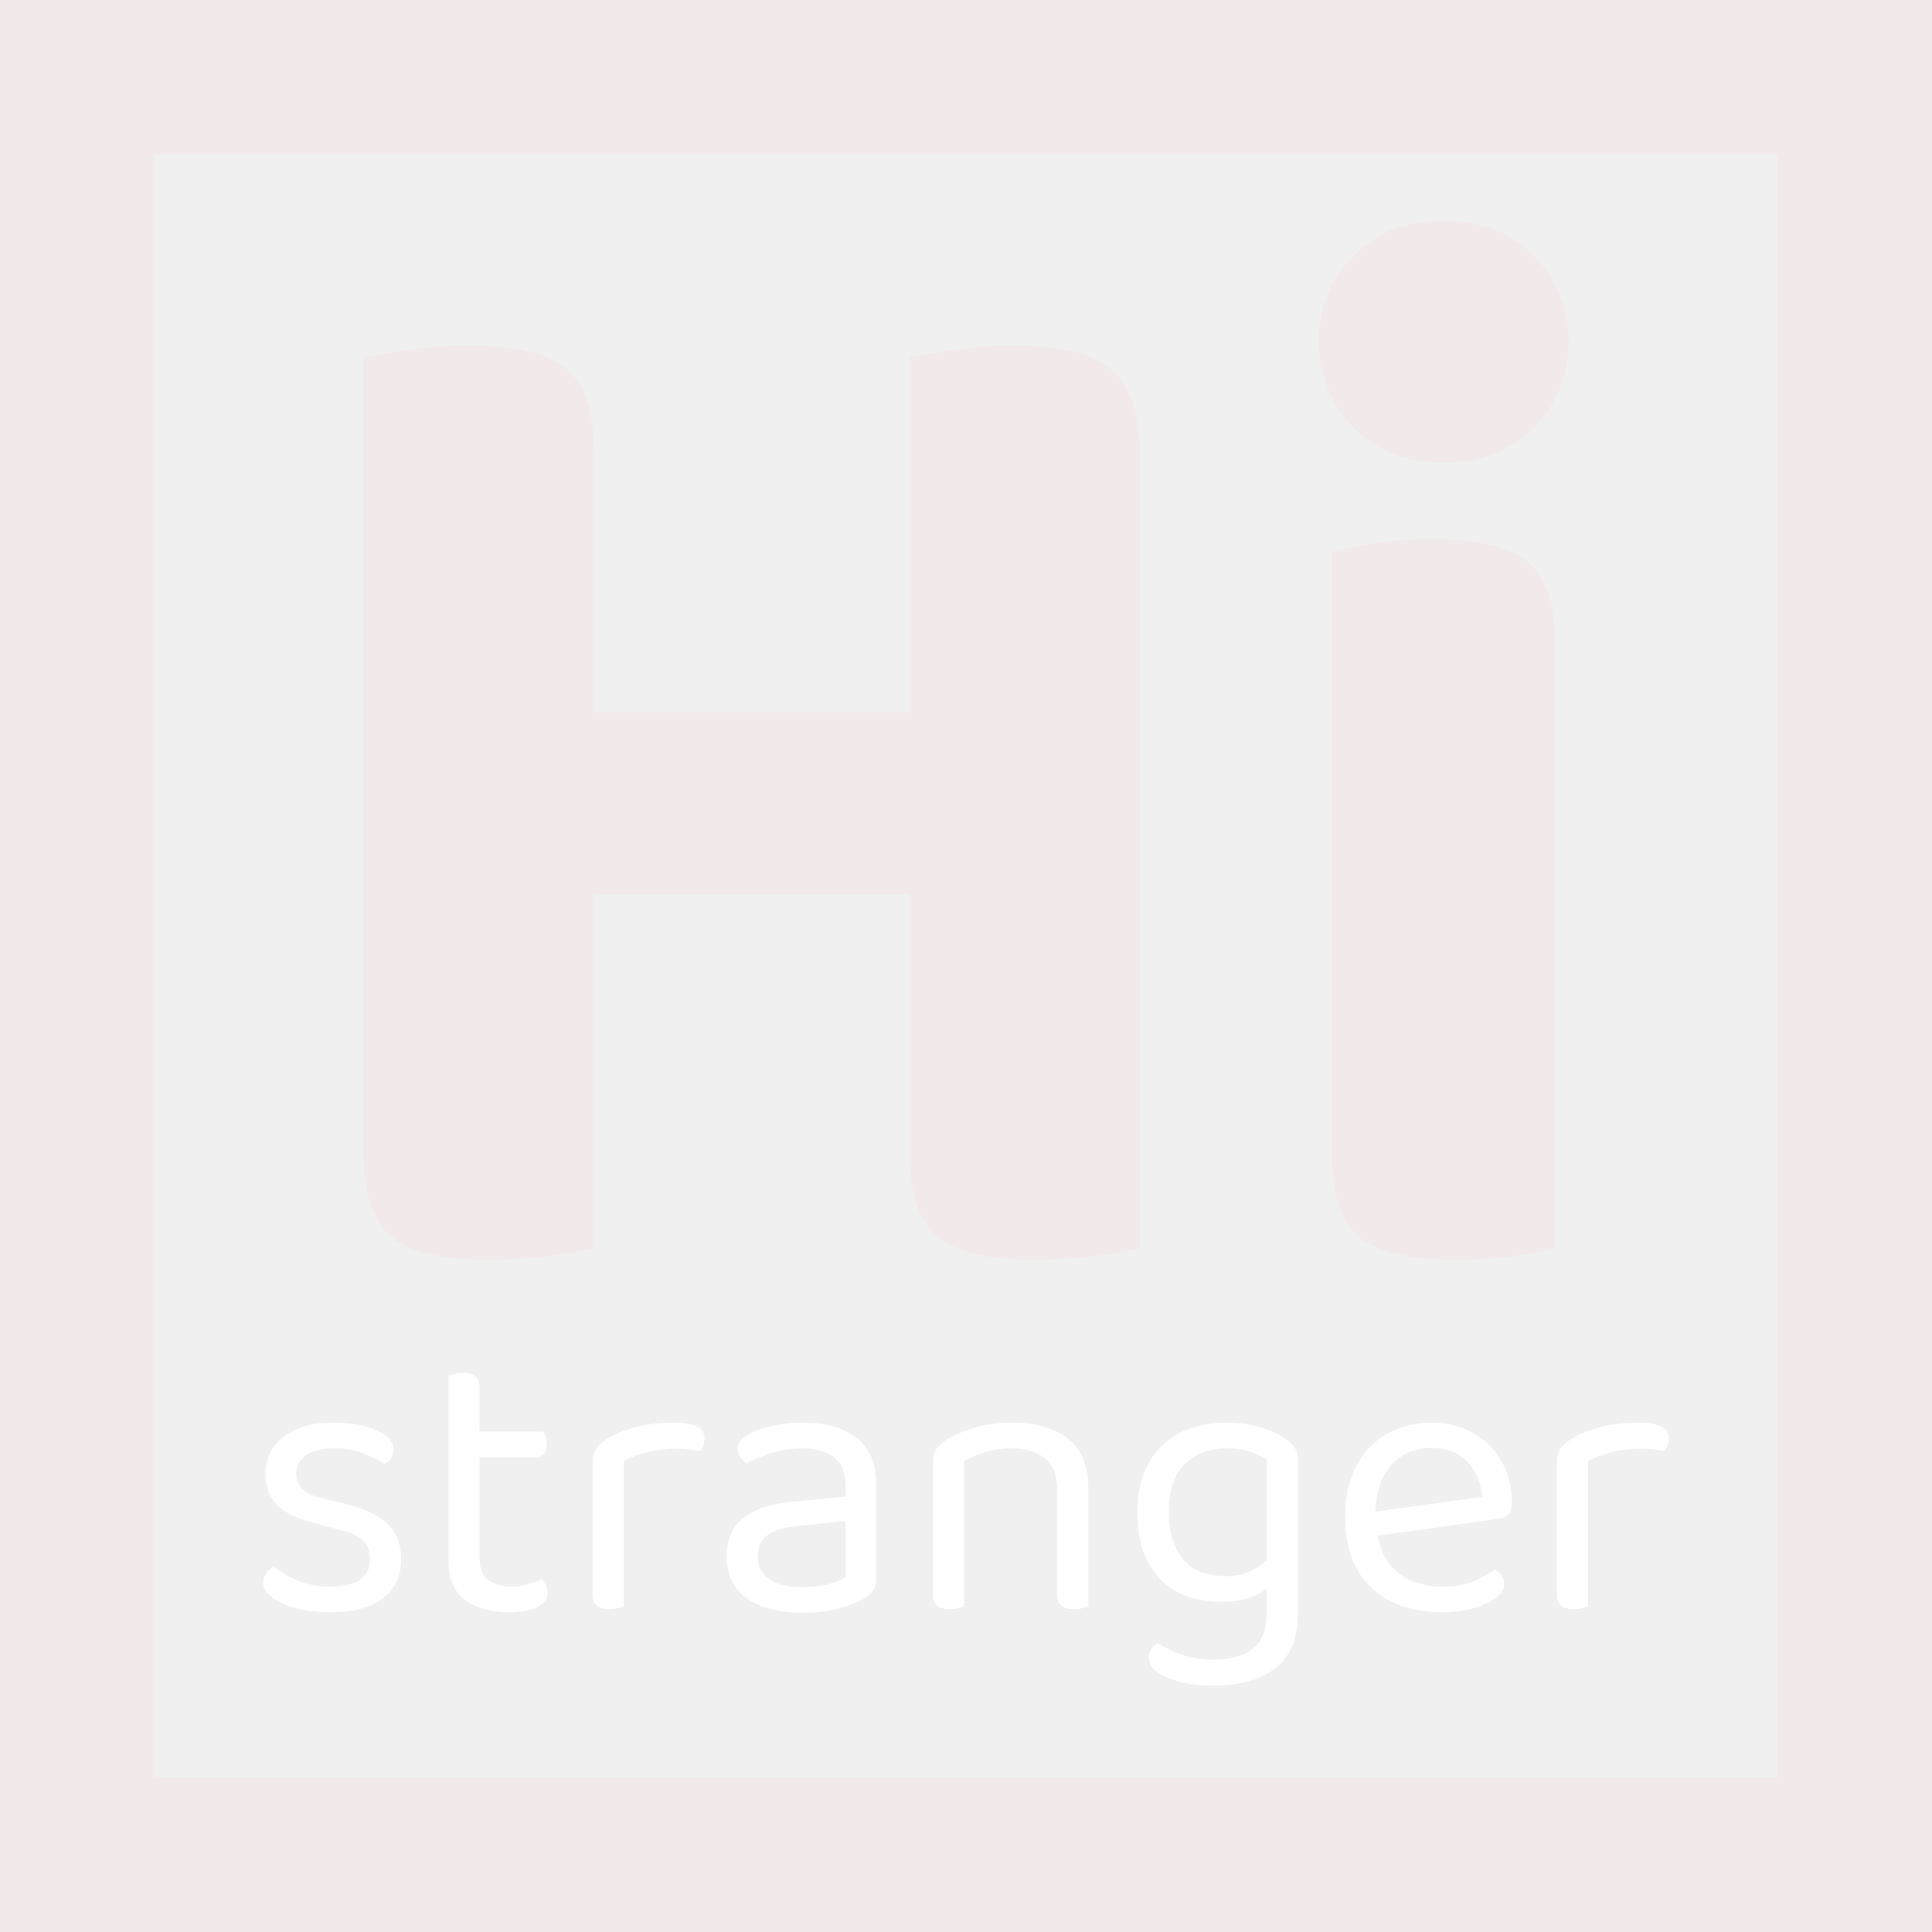
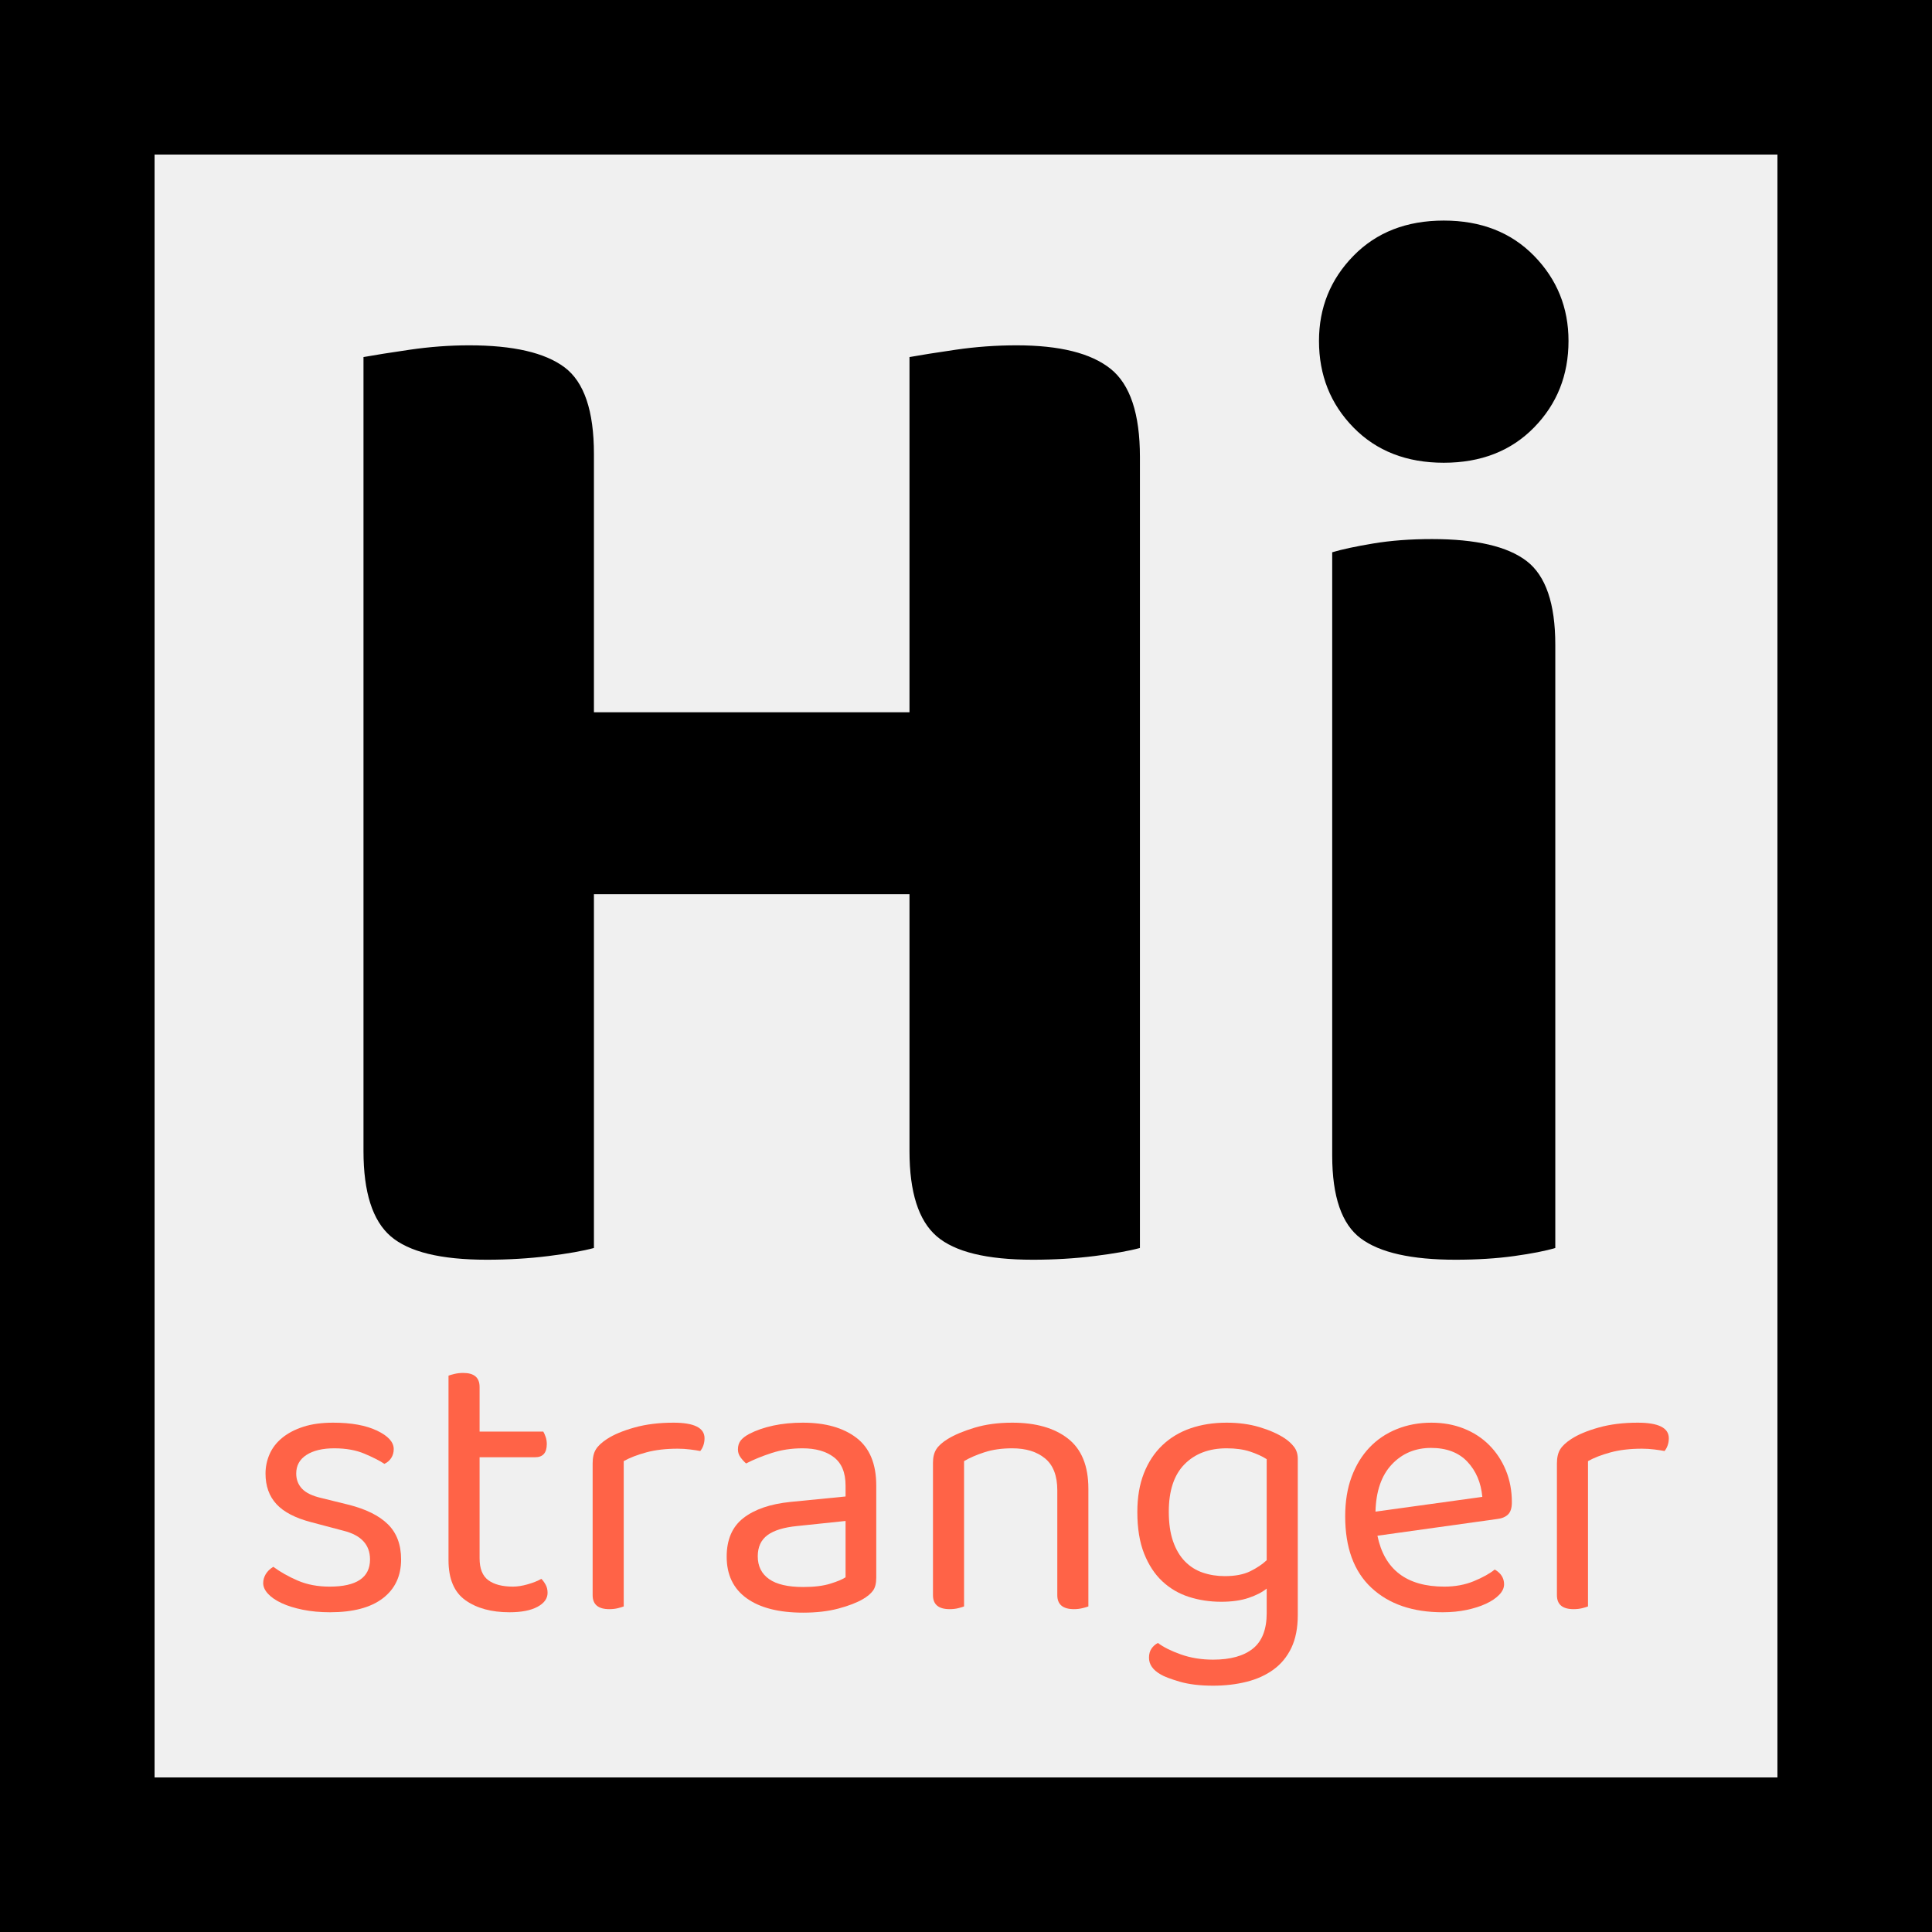
<svg xmlns="http://www.w3.org/2000/svg" width="100%" height="100%" viewBox="0 0 200 200" version="1.1" xml:space="preserve" style="fill-rule:evenodd;clip-rule:evenodd;stroke-linejoin:round;stroke-miterlimit:2;">
  <g transform="matrix(1,0,0,1,-2.3106,-28.6018)">
-     <path d="M63.794,157.793C62.68,158.097 61.11,158.375 59.084,158.628C57.058,158.882 54.931,159.008 52.702,159.008C47.942,159.008 44.624,158.198 42.75,156.577C40.876,154.956 39.939,152.019 39.939,147.765L39.939,65.565C41.054,65.363 42.649,65.109 44.725,64.806C46.802,64.502 48.853,64.35 50.879,64.35C55.437,64.35 58.729,65.109 60.755,66.629C62.781,68.148 63.794,71.136 63.794,75.593L63.794,102.335L96.461,102.335L96.461,65.565C97.575,65.363 99.171,65.109 101.247,64.806C103.324,64.502 105.425,64.35 107.553,64.35C112.009,64.35 115.251,65.16 117.277,66.781C119.303,68.402 120.315,71.44 120.315,75.897L120.315,157.793C119.201,158.097 117.631,158.375 115.605,158.628C113.579,158.882 111.452,159.008 109.224,159.008C104.463,159.008 101.146,158.198 99.272,156.577C97.398,154.956 96.461,152.019 96.461,147.765L96.461,121.175L63.794,121.175L63.794,157.793Z" style="fill:rgb(242,234,234);fill-rule:nonzero;" />
+     <path d="M63.794,157.793C62.68,158.097 61.11,158.375 59.084,158.628C57.058,158.882 54.931,159.008 52.702,159.008C47.942,159.008 44.624,158.198 42.75,156.577C40.876,154.956 39.939,152.019 39.939,147.765L39.939,65.565C41.054,65.363 42.649,65.109 44.725,64.806C46.802,64.502 48.853,64.35 50.879,64.35C55.437,64.35 58.729,65.109 60.755,66.629C62.781,68.148 63.794,71.136 63.794,75.593L63.794,102.335L96.461,102.335L96.461,65.565C97.575,65.363 99.171,65.109 101.247,64.806C103.324,64.502 105.425,64.35 107.553,64.35C112.009,64.35 115.251,65.16 117.277,66.781C119.303,68.402 120.315,71.44 120.315,75.897L120.315,157.793C119.201,158.097 117.631,158.375 115.605,158.628C113.579,158.882 111.452,159.008 109.224,159.008C104.463,159.008 101.146,158.198 99.272,156.577C97.398,154.956 96.461,152.019 96.461,147.765L96.461,121.175L63.794,121.175L63.794,157.793Z" style="fill:rgb(0,0,0);fill-rule:nonzero;" />
  </g>
  <g transform="matrix(1.41102,0,0,1.41102,-10.9666,-84.6488)">
-     <path d="M37.199,174.399C37.199,175.615 36.753,176.565 35.86,177.249C34.967,177.933 33.674,178.275 31.983,178.275C31.261,178.275 30.596,178.213 29.988,178.09C29.38,177.966 28.862,177.805 28.435,177.605C28.007,177.406 27.675,177.178 27.437,176.921C27.2,176.665 27.081,176.403 27.081,176.137C27.081,175.909 27.143,175.691 27.266,175.482C27.39,175.273 27.575,175.092 27.822,174.94C28.335,175.32 28.933,175.657 29.618,175.952C30.302,176.247 31.081,176.394 31.955,176.394C33.931,176.394 34.919,175.729 34.919,174.399C34.919,173.315 34.264,172.612 32.952,172.289L30.587,171.662C29.428,171.358 28.582,170.916 28.05,170.337C27.518,169.757 27.252,169.012 27.252,168.099C27.252,167.605 27.352,167.13 27.551,166.674C27.751,166.218 28.059,165.819 28.477,165.477C28.895,165.135 29.413,164.864 30.031,164.665C30.648,164.465 31.375,164.366 32.211,164.366C33.541,164.366 34.615,164.56 35.432,164.95C36.249,165.339 36.658,165.791 36.658,166.304C36.658,166.551 36.596,166.769 36.473,166.959C36.349,167.149 36.183,167.292 35.974,167.387C35.632,167.159 35.147,166.912 34.52,166.646C33.893,166.38 33.152,166.247 32.297,166.247C31.442,166.247 30.762,166.408 30.259,166.731C29.755,167.054 29.504,167.51 29.504,168.099C29.504,168.536 29.646,168.907 29.931,169.211C30.216,169.515 30.691,169.743 31.356,169.895L33.323,170.38C34.615,170.703 35.584,171.183 36.23,171.819C36.876,172.456 37.199,173.315 37.199,174.399Z" style="fill:white;fill-rule:nonzero;" />
-     <path d="M45.152,178.275C43.822,178.275 42.743,177.98 41.917,177.391C41.09,176.802 40.677,175.824 40.677,174.456L40.677,160.917C40.772,160.879 40.919,160.836 41.119,160.788C41.318,160.741 41.532,160.717 41.76,160.717C42.558,160.717 42.957,161.059 42.957,161.743L42.957,165.021L47.631,165.021C47.688,165.116 47.745,165.244 47.802,165.406C47.859,165.567 47.888,165.743 47.888,165.933C47.888,166.579 47.603,166.902 47.033,166.902L42.957,166.902L42.957,174.313C42.957,175.073 43.171,175.61 43.598,175.924C44.026,176.237 44.629,176.394 45.408,176.394C45.731,176.394 46.092,176.337 46.491,176.223C46.89,176.109 47.223,175.976 47.489,175.824C47.603,175.938 47.707,176.08 47.802,176.251C47.897,176.422 47.945,176.622 47.945,176.85C47.945,177.268 47.698,177.61 47.204,177.876C46.71,178.142 46.026,178.275 45.152,178.275Z" style="fill:white;fill-rule:nonzero;" />
-     <path d="M53.532,177.847C53.437,177.885 53.294,177.928 53.104,177.976C52.914,178.023 52.705,178.047 52.477,178.047C51.66,178.047 51.251,177.705 51.251,177.021L51.251,167.358C51.251,166.921 51.332,166.575 51.494,166.318C51.655,166.061 51.926,165.81 52.306,165.563C52.8,165.24 53.47,164.959 54.315,164.722C55.161,164.484 56.116,164.366 57.18,164.366C58.7,164.366 59.46,164.746 59.46,165.506C59.46,165.696 59.432,165.871 59.375,166.033C59.318,166.194 59.242,166.332 59.147,166.446C58.957,166.408 58.71,166.37 58.406,166.332C58.102,166.294 57.798,166.275 57.494,166.275C56.619,166.275 55.85,166.365 55.185,166.546C54.52,166.727 53.969,166.94 53.532,167.187L53.532,177.847Z" style="fill:white;fill-rule:nonzero;" />
-     <path d="M66.7,176.422C67.498,176.422 68.158,176.342 68.681,176.18C69.204,176.019 69.579,175.862 69.807,175.71L69.807,171.577L66.272,171.947C65.284,172.042 64.553,172.266 64.078,172.617C63.603,172.969 63.365,173.486 63.365,174.171C63.365,174.893 63.641,175.448 64.192,175.838C64.743,176.228 65.579,176.422 66.7,176.422ZM66.671,164.366C68.325,164.366 69.636,164.736 70.605,165.477C71.574,166.218 72.059,167.387 72.059,168.983L72.059,175.738C72.059,176.156 71.978,176.475 71.816,176.693C71.655,176.912 71.412,177.116 71.089,177.306C70.633,177.572 70.03,177.805 69.28,178.004C68.529,178.204 67.669,178.304 66.7,178.304C64.914,178.304 63.531,177.952 62.553,177.249C61.574,176.546 61.085,175.529 61.085,174.199C61.085,172.945 61.493,172 62.311,171.363C63.128,170.726 64.277,170.332 65.759,170.18L69.807,169.781L69.807,168.983C69.807,168.033 69.522,167.339 68.952,166.902C68.382,166.465 67.612,166.247 66.643,166.247C65.845,166.247 65.094,166.361 64.391,166.589C63.688,166.817 63.061,167.073 62.51,167.358C62.358,167.225 62.22,167.073 62.097,166.902C61.973,166.731 61.911,166.541 61.911,166.332C61.911,166.066 61.978,165.848 62.111,165.677C62.244,165.506 62.453,165.344 62.738,165.192C63.251,164.926 63.84,164.722 64.505,164.579C65.17,164.437 65.892,164.366 66.671,164.366Z" style="fill:white;fill-rule:nonzero;" />
-     <path d="M85.341,169.325C85.341,168.261 85.042,167.482 84.443,166.988C83.845,166.494 83.042,166.247 82.035,166.247C81.275,166.247 80.6,166.342 80.011,166.532C79.422,166.722 78.918,166.94 78.5,167.187L78.5,177.847C78.405,177.885 78.263,177.928 78.073,177.976C77.883,178.023 77.674,178.047 77.446,178.047C76.629,178.047 76.22,177.705 76.22,177.021L76.22,167.301C76.22,166.902 76.301,166.575 76.462,166.318C76.624,166.061 76.904,165.81 77.303,165.563C77.797,165.259 78.453,164.983 79.27,164.736C80.087,164.489 81.009,164.366 82.035,164.366C83.764,164.366 85.127,164.755 86.125,165.534C87.122,166.313 87.621,167.539 87.621,169.211L87.621,177.847C87.526,177.885 87.379,177.928 87.179,177.976C86.98,178.023 86.776,178.047 86.567,178.047C85.75,178.047 85.341,177.705 85.341,177.021L85.341,169.325Z" style="fill:white;fill-rule:nonzero;" />
-     <path d="M100.704,176.536C100.381,176.802 99.939,177.03 99.379,177.22C98.818,177.41 98.148,177.505 97.369,177.505C96.533,177.505 95.745,177.387 95.003,177.149C94.262,176.912 93.612,176.532 93.051,176.009C92.49,175.486 92.044,174.807 91.711,173.971C91.379,173.135 91.213,172.118 91.213,170.921C91.213,169.838 91.374,168.888 91.697,168.071C92.02,167.254 92.471,166.57 93.051,166.019C93.631,165.468 94.319,165.054 95.118,164.779C95.916,164.503 96.799,164.366 97.768,164.366C98.642,164.366 99.445,164.475 100.177,164.693C100.908,164.912 101.521,165.183 102.015,165.506C102.3,165.696 102.533,165.909 102.714,166.147C102.894,166.384 102.984,166.674 102.984,167.016L102.984,178.475C102.984,179.425 102.828,180.227 102.514,180.883C102.201,181.539 101.763,182.071 101.203,182.479C100.642,182.888 99.982,183.187 99.222,183.377C98.462,183.567 97.645,183.662 96.771,183.662C95.802,183.662 94.98,183.562 94.305,183.363C93.631,183.163 93.17,182.988 92.923,182.835C92.353,182.512 92.068,182.104 92.068,181.61C92.068,181.344 92.129,181.121 92.253,180.94C92.376,180.76 92.533,180.622 92.723,180.527C93.122,180.831 93.683,181.111 94.405,181.368C95.127,181.624 95.916,181.752 96.771,181.752C98.044,181.752 99.018,181.482 99.692,180.94C100.367,180.398 100.704,179.529 100.704,178.332L100.704,176.536ZM97.626,175.624C98.386,175.624 99.008,175.505 99.493,175.268C99.977,175.03 100.381,174.76 100.704,174.456L100.704,167.045C100.381,166.836 99.977,166.651 99.493,166.489C99.008,166.327 98.433,166.247 97.768,166.247C96.476,166.247 95.445,166.636 94.676,167.415C93.906,168.194 93.521,169.354 93.521,170.893C93.521,171.748 93.626,172.475 93.835,173.073C94.044,173.672 94.334,174.161 94.704,174.541C95.075,174.921 95.512,175.197 96.015,175.368C96.519,175.539 97.056,175.624 97.626,175.624Z" style="fill:white;fill-rule:nonzero;" />
-     <path d="M108.827,172.66C109.341,175.149 110.975,176.394 113.73,176.394C114.528,176.394 115.25,176.261 115.896,175.995C116.542,175.729 117.055,175.444 117.435,175.14C117.891,175.406 118.119,175.767 118.119,176.223C118.119,176.489 118.001,176.745 117.763,176.992C117.526,177.239 117.203,177.458 116.794,177.648C116.386,177.838 115.91,177.99 115.369,178.104C114.827,178.218 114.243,178.275 113.616,178.275C111.412,178.275 109.668,177.676 108.386,176.479C107.103,175.282 106.462,173.534 106.462,171.235C106.462,170.152 106.618,169.187 106.932,168.342C107.246,167.496 107.683,166.779 108.243,166.19C108.804,165.601 109.474,165.149 110.253,164.836C111.032,164.522 111.877,164.366 112.789,164.366C113.644,164.366 114.433,164.508 115.155,164.793C115.877,165.078 116.5,165.482 117.022,166.004C117.545,166.527 117.953,167.145 118.248,167.857C118.542,168.57 118.69,169.354 118.69,170.209C118.69,170.627 118.595,170.926 118.404,171.106C118.214,171.287 117.948,171.396 117.606,171.434L108.827,172.66ZM112.761,166.218C111.602,166.218 110.642,166.622 109.882,167.43C109.122,168.237 108.723,169.392 108.685,170.893L116.523,169.81C116.428,168.764 116.062,167.905 115.426,167.23C114.789,166.556 113.901,166.218 112.761,166.218Z" style="fill:white;fill-rule:nonzero;" />
-     <path d="M124.276,177.847C124.181,177.885 124.039,177.928 123.849,177.976C123.659,178.023 123.45,178.047 123.221,178.047C122.404,178.047 121.996,177.705 121.996,177.021L121.996,167.358C121.996,166.921 122.077,166.575 122.238,166.318C122.4,166.061 122.67,165.81 123.05,165.563C123.545,165.24 124.214,164.959 125.06,164.722C125.906,164.484 126.86,164.366 127.924,164.366C129.445,164.366 130.205,164.746 130.205,165.506C130.205,165.696 130.176,165.871 130.119,166.033C130.062,166.194 129.986,166.332 129.891,166.446C129.701,166.408 129.454,166.37 129.15,166.332C128.846,166.294 128.542,166.275 128.238,166.275C127.364,166.275 126.594,166.365 125.929,166.546C125.264,166.727 124.713,166.94 124.276,167.187L124.276,177.847Z" style="fill:white;fill-rule:nonzero;" />
+     <path d="M37.199,174.399C37.199,175.615 36.753,176.565 35.86,177.249C34.967,177.933 33.674,178.275 31.983,178.275C31.261,178.275 30.596,178.213 29.988,178.09C29.38,177.966 28.862,177.805 28.435,177.605C28.007,177.406 27.675,177.178 27.437,176.921C27.2,176.665 27.081,176.403 27.081,176.137C27.081,175.909 27.143,175.691 27.266,175.482C27.39,175.273 27.575,175.092 27.822,174.94C28.335,175.32 28.933,175.657 29.618,175.952C30.302,176.247 31.081,176.394 31.955,176.394C33.931,176.394 34.919,175.729 34.919,174.399C34.919,173.315 34.264,172.612 32.952,172.289L30.587,171.662C29.428,171.358 28.582,170.916 28.05,170.337C27.518,169.757 27.252,169.012 27.252,168.099C27.252,167.605 27.352,167.13 27.551,166.674C27.751,166.218 28.059,165.819 28.477,165.477C28.895,165.135 29.413,164.864 30.031,164.665C30.648,164.465 31.375,164.366 32.211,164.366C33.541,164.366 34.615,164.56 35.432,164.95C36.249,165.339 36.658,165.791 36.658,166.304C36.658,166.551 36.596,166.769 36.473,166.959C36.349,167.149 36.183,167.292 35.974,167.387C35.632,167.159 35.147,166.912 34.52,166.646C33.893,166.38 33.152,166.247 32.297,166.247C31.442,166.247 30.762,166.408 30.259,166.731C29.755,167.054 29.504,167.51 29.504,168.099C29.504,168.536 29.646,168.907 29.931,169.211C30.216,169.515 30.691,169.743 31.356,169.895L33.323,170.38C34.615,170.703 35.584,171.183 36.23,171.819C36.876,172.456 37.199,173.315 37.199,174.399Z" style="fill:tomato;fill-rule:nonzero;" />
+     <path d="M45.152,178.275C43.822,178.275 42.743,177.98 41.917,177.391C41.09,176.802 40.677,175.824 40.677,174.456L40.677,160.917C40.772,160.879 40.919,160.836 41.119,160.788C41.318,160.741 41.532,160.717 41.76,160.717C42.558,160.717 42.957,161.059 42.957,161.743L42.957,165.021L47.631,165.021C47.688,165.116 47.745,165.244 47.802,165.406C47.859,165.567 47.888,165.743 47.888,165.933C47.888,166.579 47.603,166.902 47.033,166.902L42.957,166.902L42.957,174.313C42.957,175.073 43.171,175.61 43.598,175.924C44.026,176.237 44.629,176.394 45.408,176.394C45.731,176.394 46.092,176.337 46.491,176.223C46.89,176.109 47.223,175.976 47.489,175.824C47.603,175.938 47.707,176.08 47.802,176.251C47.897,176.422 47.945,176.622 47.945,176.85C47.945,177.268 47.698,177.61 47.204,177.876C46.71,178.142 46.026,178.275 45.152,178.275Z" style="fill:tomato;fill-rule:nonzero;" />
+     <path d="M53.532,177.847C53.437,177.885 53.294,177.928 53.104,177.976C52.914,178.023 52.705,178.047 52.477,178.047C51.66,178.047 51.251,177.705 51.251,177.021L51.251,167.358C51.251,166.921 51.332,166.575 51.494,166.318C51.655,166.061 51.926,165.81 52.306,165.563C52.8,165.24 53.47,164.959 54.315,164.722C55.161,164.484 56.116,164.366 57.18,164.366C58.7,164.366 59.46,164.746 59.46,165.506C59.46,165.696 59.432,165.871 59.375,166.033C59.318,166.194 59.242,166.332 59.147,166.446C58.957,166.408 58.71,166.37 58.406,166.332C58.102,166.294 57.798,166.275 57.494,166.275C56.619,166.275 55.85,166.365 55.185,166.546C54.52,166.727 53.969,166.94 53.532,167.187L53.532,177.847Z" style="fill:tomato;fill-rule:nonzero;" />
+     <path d="M66.7,176.422C67.498,176.422 68.158,176.342 68.681,176.18C69.204,176.019 69.579,175.862 69.807,175.71L69.807,171.577L66.272,171.947C65.284,172.042 64.553,172.266 64.078,172.617C63.603,172.969 63.365,173.486 63.365,174.171C63.365,174.893 63.641,175.448 64.192,175.838C64.743,176.228 65.579,176.422 66.7,176.422ZM66.671,164.366C68.325,164.366 69.636,164.736 70.605,165.477C71.574,166.218 72.059,167.387 72.059,168.983L72.059,175.738C72.059,176.156 71.978,176.475 71.816,176.693C71.655,176.912 71.412,177.116 71.089,177.306C70.633,177.572 70.03,177.805 69.28,178.004C68.529,178.204 67.669,178.304 66.7,178.304C64.914,178.304 63.531,177.952 62.553,177.249C61.574,176.546 61.085,175.529 61.085,174.199C61.085,172.945 61.493,172 62.311,171.363C63.128,170.726 64.277,170.332 65.759,170.18L69.807,169.781L69.807,168.983C69.807,168.033 69.522,167.339 68.952,166.902C68.382,166.465 67.612,166.247 66.643,166.247C65.845,166.247 65.094,166.361 64.391,166.589C63.688,166.817 63.061,167.073 62.51,167.358C62.358,167.225 62.22,167.073 62.097,166.902C61.973,166.731 61.911,166.541 61.911,166.332C61.911,166.066 61.978,165.848 62.111,165.677C62.244,165.506 62.453,165.344 62.738,165.192C63.251,164.926 63.84,164.722 64.505,164.579C65.17,164.437 65.892,164.366 66.671,164.366Z" style="fill:tomato;fill-rule:nonzero;" />
+     <path d="M85.341,169.325C85.341,168.261 85.042,167.482 84.443,166.988C83.845,166.494 83.042,166.247 82.035,166.247C81.275,166.247 80.6,166.342 80.011,166.532C79.422,166.722 78.918,166.94 78.5,167.187L78.5,177.847C78.405,177.885 78.263,177.928 78.073,177.976C77.883,178.023 77.674,178.047 77.446,178.047C76.629,178.047 76.22,177.705 76.22,177.021L76.22,167.301C76.22,166.902 76.301,166.575 76.462,166.318C76.624,166.061 76.904,165.81 77.303,165.563C77.797,165.259 78.453,164.983 79.27,164.736C80.087,164.489 81.009,164.366 82.035,164.366C83.764,164.366 85.127,164.755 86.125,165.534C87.122,166.313 87.621,167.539 87.621,169.211L87.621,177.847C87.526,177.885 87.379,177.928 87.179,177.976C86.98,178.023 86.776,178.047 86.567,178.047C85.75,178.047 85.341,177.705 85.341,177.021L85.341,169.325Z" style="fill:tomato;fill-rule:nonzero;" />
+     <path d="M100.704,176.536C100.381,176.802 99.939,177.03 99.379,177.22C98.818,177.41 98.148,177.505 97.369,177.505C96.533,177.505 95.745,177.387 95.003,177.149C94.262,176.912 93.612,176.532 93.051,176.009C92.49,175.486 92.044,174.807 91.711,173.971C91.379,173.135 91.213,172.118 91.213,170.921C91.213,169.838 91.374,168.888 91.697,168.071C92.02,167.254 92.471,166.57 93.051,166.019C93.631,165.468 94.319,165.054 95.118,164.779C95.916,164.503 96.799,164.366 97.768,164.366C98.642,164.366 99.445,164.475 100.177,164.693C100.908,164.912 101.521,165.183 102.015,165.506C102.3,165.696 102.533,165.909 102.714,166.147C102.894,166.384 102.984,166.674 102.984,167.016L102.984,178.475C102.984,179.425 102.828,180.227 102.514,180.883C102.201,181.539 101.763,182.071 101.203,182.479C100.642,182.888 99.982,183.187 99.222,183.377C98.462,183.567 97.645,183.662 96.771,183.662C95.802,183.662 94.98,183.562 94.305,183.363C93.631,183.163 93.17,182.988 92.923,182.835C92.353,182.512 92.068,182.104 92.068,181.61C92.068,181.344 92.129,181.121 92.253,180.94C92.376,180.76 92.533,180.622 92.723,180.527C93.122,180.831 93.683,181.111 94.405,181.368C95.127,181.624 95.916,181.752 96.771,181.752C98.044,181.752 99.018,181.482 99.692,180.94C100.367,180.398 100.704,179.529 100.704,178.332L100.704,176.536ZM97.626,175.624C98.386,175.624 99.008,175.505 99.493,175.268C99.977,175.03 100.381,174.76 100.704,174.456L100.704,167.045C100.381,166.836 99.977,166.651 99.493,166.489C99.008,166.327 98.433,166.247 97.768,166.247C96.476,166.247 95.445,166.636 94.676,167.415C93.906,168.194 93.521,169.354 93.521,170.893C93.521,171.748 93.626,172.475 93.835,173.073C94.044,173.672 94.334,174.161 94.704,174.541C95.075,174.921 95.512,175.197 96.015,175.368C96.519,175.539 97.056,175.624 97.626,175.624Z" style="fill:tomato;fill-rule:nonzero;" />
+     <path d="M108.827,172.66C109.341,175.149 110.975,176.394 113.73,176.394C114.528,176.394 115.25,176.261 115.896,175.995C116.542,175.729 117.055,175.444 117.435,175.14C117.891,175.406 118.119,175.767 118.119,176.223C118.119,176.489 118.001,176.745 117.763,176.992C117.526,177.239 117.203,177.458 116.794,177.648C116.386,177.838 115.91,177.99 115.369,178.104C114.827,178.218 114.243,178.275 113.616,178.275C111.412,178.275 109.668,177.676 108.386,176.479C107.103,175.282 106.462,173.534 106.462,171.235C106.462,170.152 106.618,169.187 106.932,168.342C107.246,167.496 107.683,166.779 108.243,166.19C108.804,165.601 109.474,165.149 110.253,164.836C111.032,164.522 111.877,164.366 112.789,164.366C113.644,164.366 114.433,164.508 115.155,164.793C115.877,165.078 116.5,165.482 117.022,166.004C117.545,166.527 117.953,167.145 118.248,167.857C118.542,168.57 118.69,169.354 118.69,170.209C118.69,170.627 118.595,170.926 118.404,171.106C118.214,171.287 117.948,171.396 117.606,171.434L108.827,172.66ZM112.761,166.218C111.602,166.218 110.642,166.622 109.882,167.43C109.122,168.237 108.723,169.392 108.685,170.893L116.523,169.81C116.428,168.764 116.062,167.905 115.426,167.23C114.789,166.556 113.901,166.218 112.761,166.218Z" style="fill:tomato;fill-rule:nonzero;" />
+     <path d="M124.276,177.847C124.181,177.885 124.039,177.928 123.849,177.976C123.659,178.023 123.45,178.047 123.221,178.047C122.404,178.047 121.996,177.705 121.996,177.021L121.996,167.358C121.996,166.921 122.077,166.575 122.238,166.318C122.4,166.061 122.67,165.81 123.05,165.563C123.545,165.24 124.214,164.959 125.06,164.722C125.906,164.484 126.86,164.366 127.924,164.366C129.445,164.366 130.205,164.746 130.205,165.506C130.205,165.696 130.176,165.871 130.119,166.033C130.062,166.194 129.986,166.332 129.891,166.446C129.701,166.408 129.454,166.37 129.15,166.332C128.846,166.294 128.542,166.275 128.238,166.275C127.364,166.275 126.594,166.365 125.929,166.546C125.264,166.727 124.713,166.94 124.276,167.187L124.276,177.847Z" style="fill:tomato;fill-rule:nonzero;" />
  </g>
-   <path d="M200,0L0,0L0,200L200,200L200,0ZM184,16L184,184L16,184L16,16L184,16Z" style="fill:rgb(242,234,234);" />
+   <path d="M200,0L0,0L0,200L200,200L200,0ZM184,16L184,184L16,184L16,16L184,16Z" style="fill:rgb(0,0,0);" />
  <g transform="matrix(1,0,0,1,-2.3106,-28.6018)">
-     <path d="M163.314,157.793C162.301,158.097 160.883,158.375 159.06,158.628C157.237,158.882 155.211,159.008 152.982,159.008C148.424,159.008 145.158,158.274 143.182,156.805C141.207,155.336 140.22,152.475 140.22,148.221L140.22,85.773C141.232,85.469 142.651,85.166 144.474,84.862C146.297,84.558 148.323,84.406 150.551,84.406C155.11,84.406 158.376,85.166 160.352,86.685C162.327,88.204 163.314,91.091 163.314,95.345L163.314,157.793ZM138.852,63.894C138.852,60.45 140.042,57.512 142.423,55.081C144.803,52.65 147.918,51.435 151.767,51.435C155.616,51.435 158.731,52.65 161.111,55.081C163.492,57.512 164.682,60.45 164.682,63.894C164.682,67.439 163.492,70.427 161.111,72.858C158.731,75.289 155.616,76.505 151.767,76.505C147.918,76.505 144.803,75.289 142.423,72.858C140.042,70.427 138.852,67.439 138.852,63.894Z" style="fill:rgb(242,234,234);fill-rule:nonzero;" />
+     <path d="M163.314,157.793C162.301,158.097 160.883,158.375 159.06,158.628C157.237,158.882 155.211,159.008 152.982,159.008C148.424,159.008 145.158,158.274 143.182,156.805C141.207,155.336 140.22,152.475 140.22,148.221L140.22,85.773C141.232,85.469 142.651,85.166 144.474,84.862C146.297,84.558 148.323,84.406 150.551,84.406C155.11,84.406 158.376,85.166 160.352,86.685C162.327,88.204 163.314,91.091 163.314,95.345L163.314,157.793ZM138.852,63.894C138.852,60.45 140.042,57.512 142.423,55.081C144.803,52.65 147.918,51.435 151.767,51.435C155.616,51.435 158.731,52.65 161.111,55.081C163.492,57.512 164.682,60.45 164.682,63.894C164.682,67.439 163.492,70.427 161.111,72.858C158.731,75.289 155.616,76.505 151.767,76.505C147.918,76.505 144.803,75.289 142.423,72.858C140.042,70.427 138.852,67.439 138.852,63.894Z" style="fill:rgb(0,0,0);fill-rule:nonzero;" />
  </g>
</svg>
